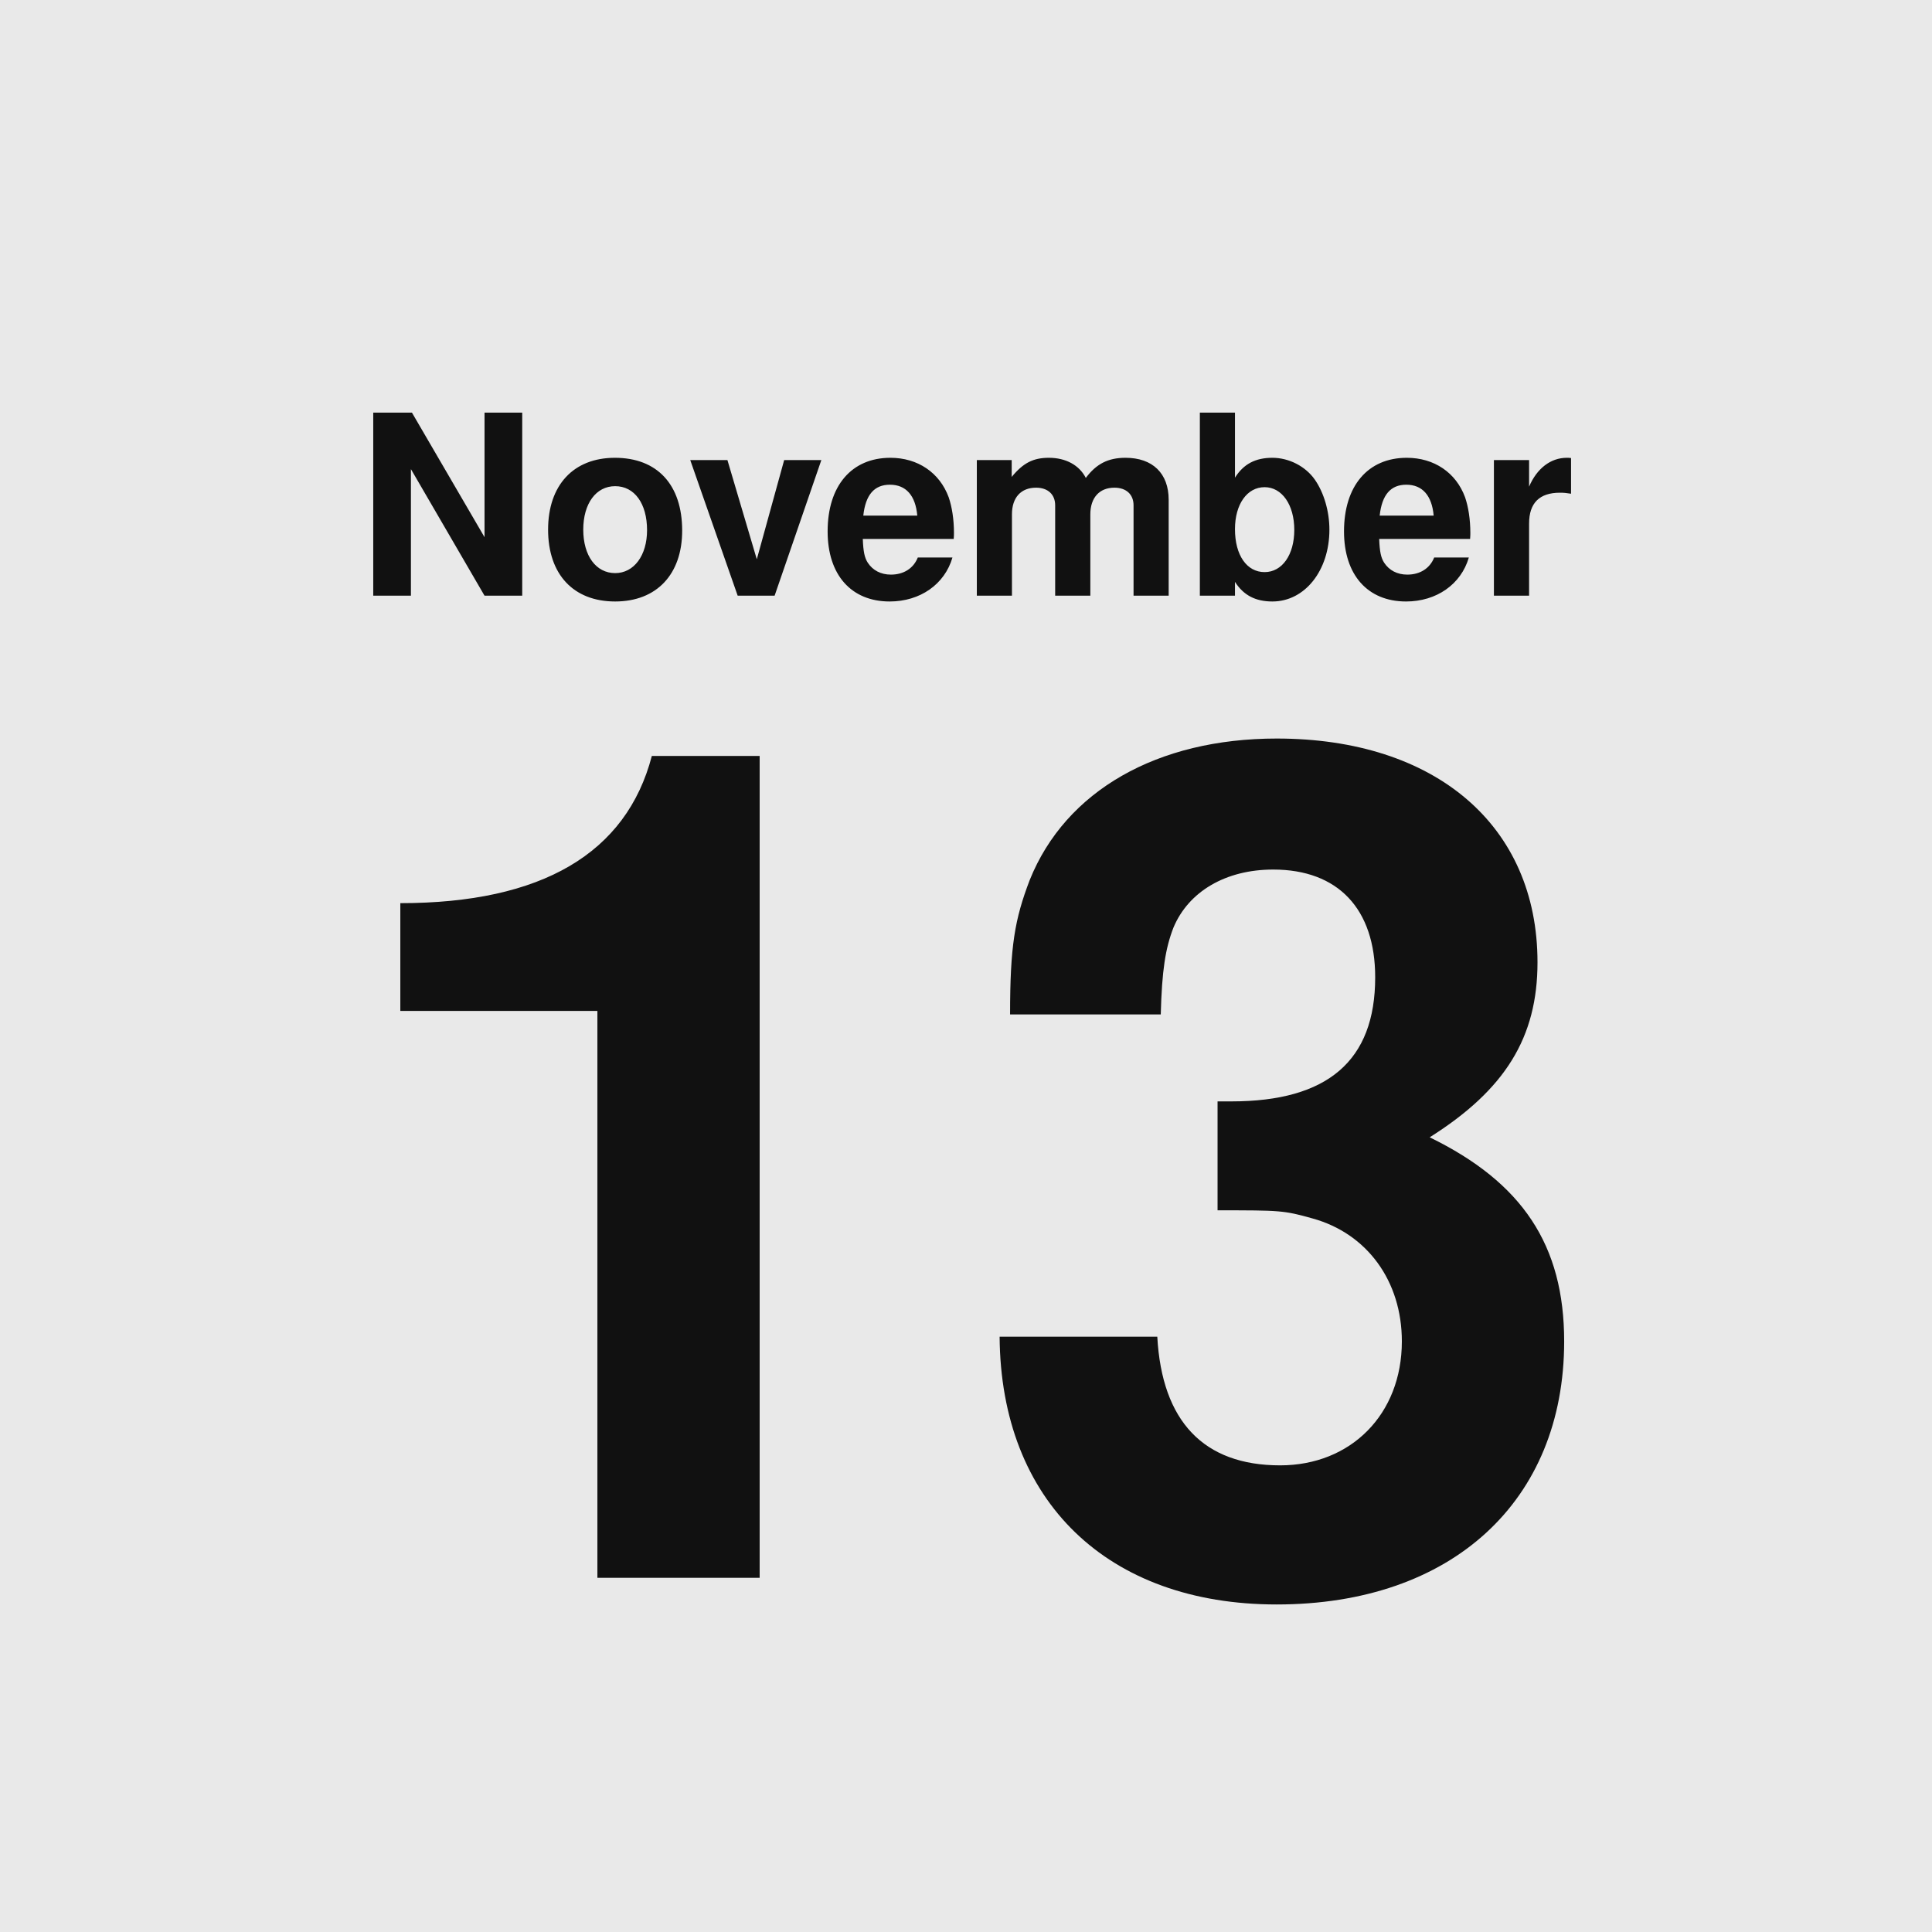
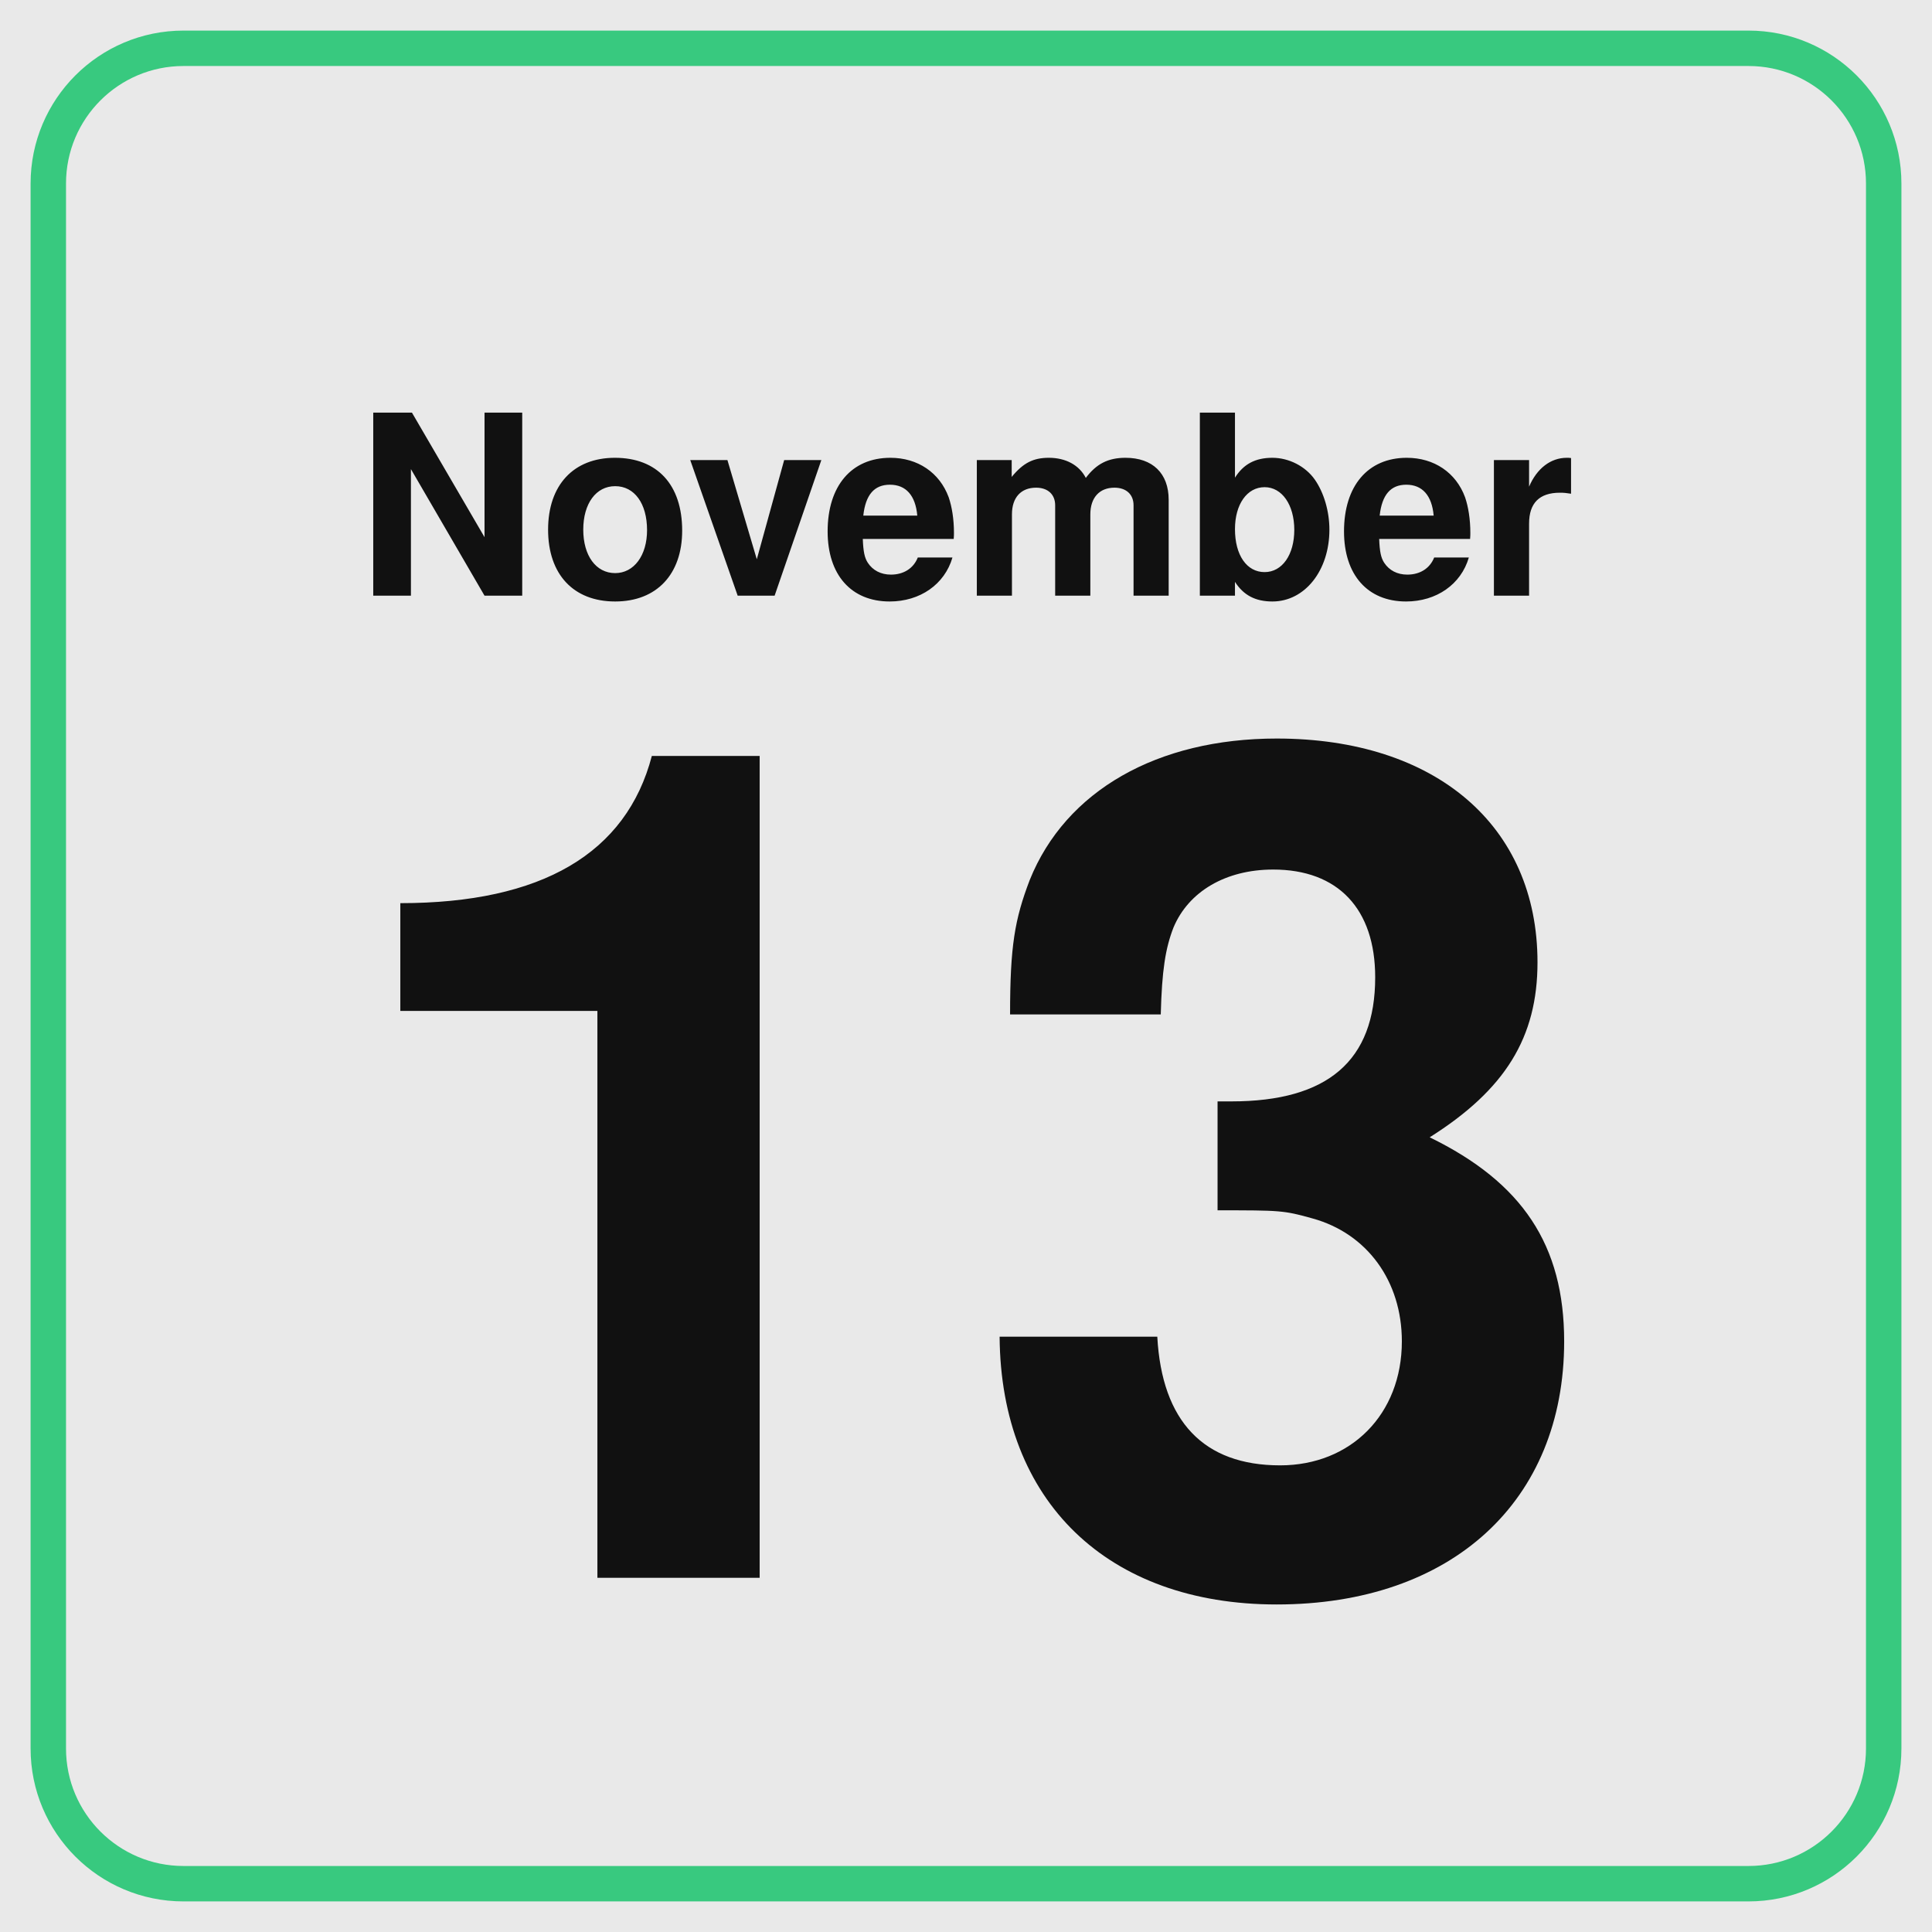
<svg xmlns="http://www.w3.org/2000/svg" width="600" height="600" viewBox="0 0 600 600">
  <rect width="600" height="600" fill="#e9e9e9" />
+   <rect x="15" y="15" width="570" height="570" rx="42" fill="none" stroke="#38c97f" stroke-width="11" />
  <text x="300" y="185" text-anchor="middle" font-family="Helvetica,Arial,'DejaVu Sans',Verdana,sans-serif" font-size="78" font-weight="bold" fill="#111111">November</text>
  <text x="300" y="490" text-anchor="middle" font-family="Helvetica,Arial,'DejaVu Sans',Verdana,sans-serif" font-size="360" font-weight="bold" fill="#111111">13</text>
</svg>
